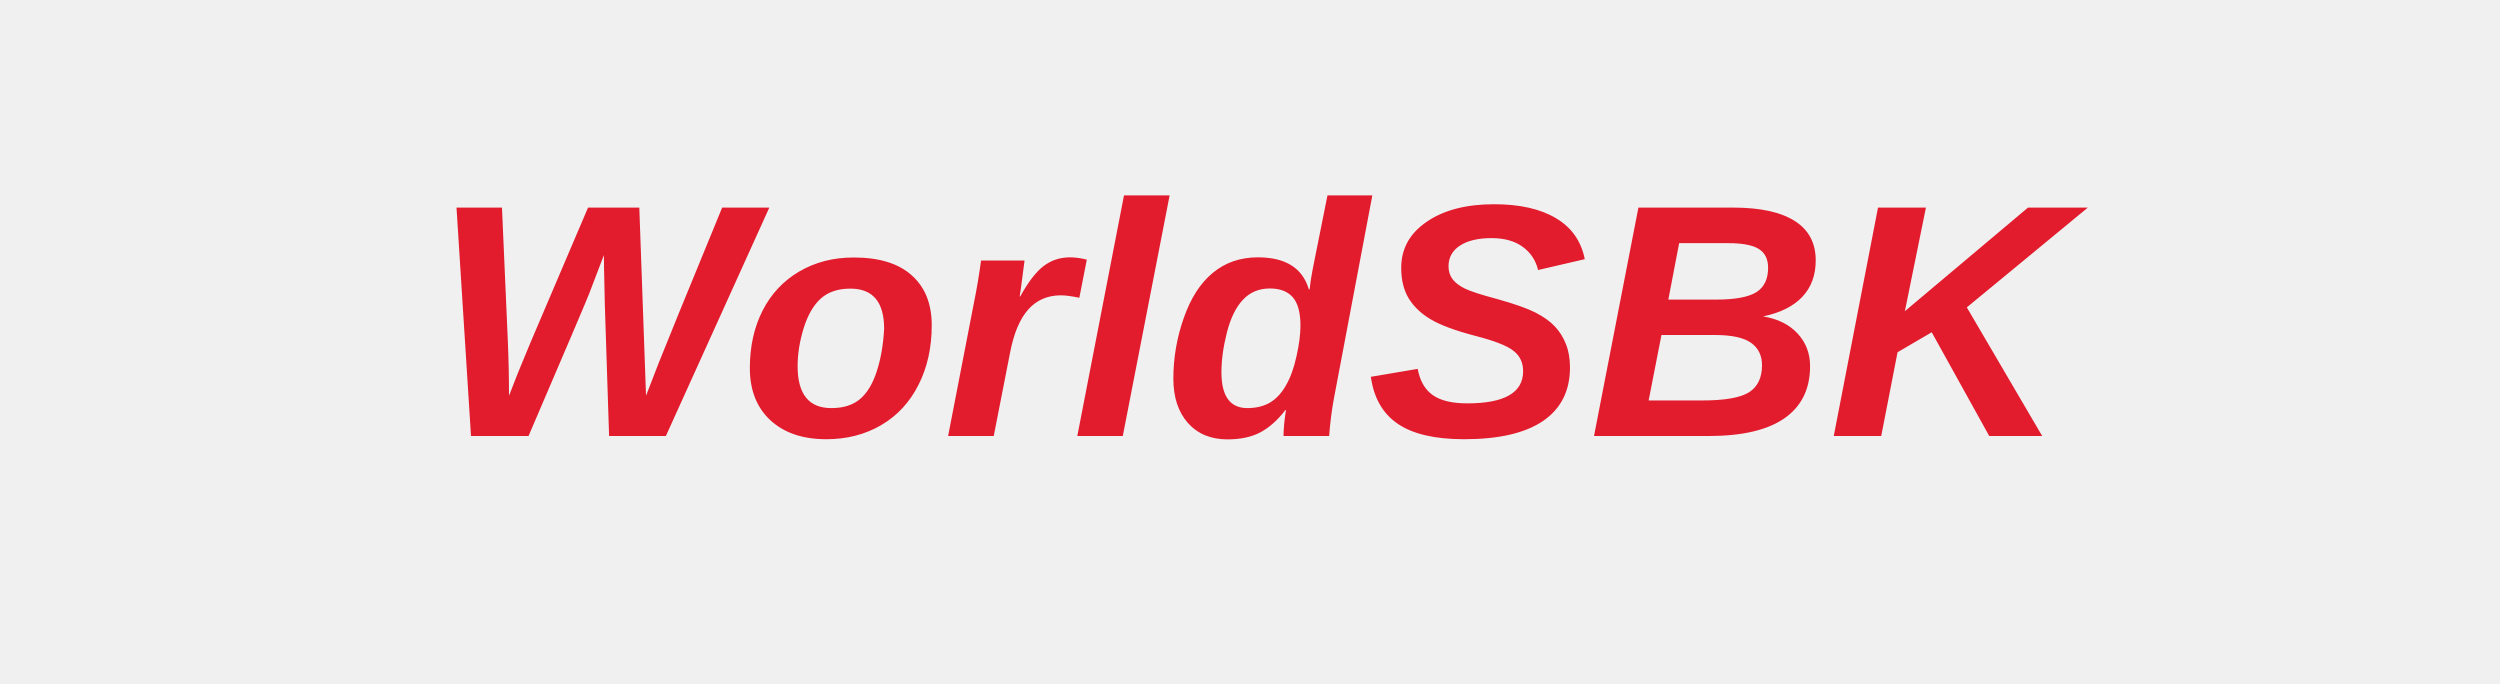
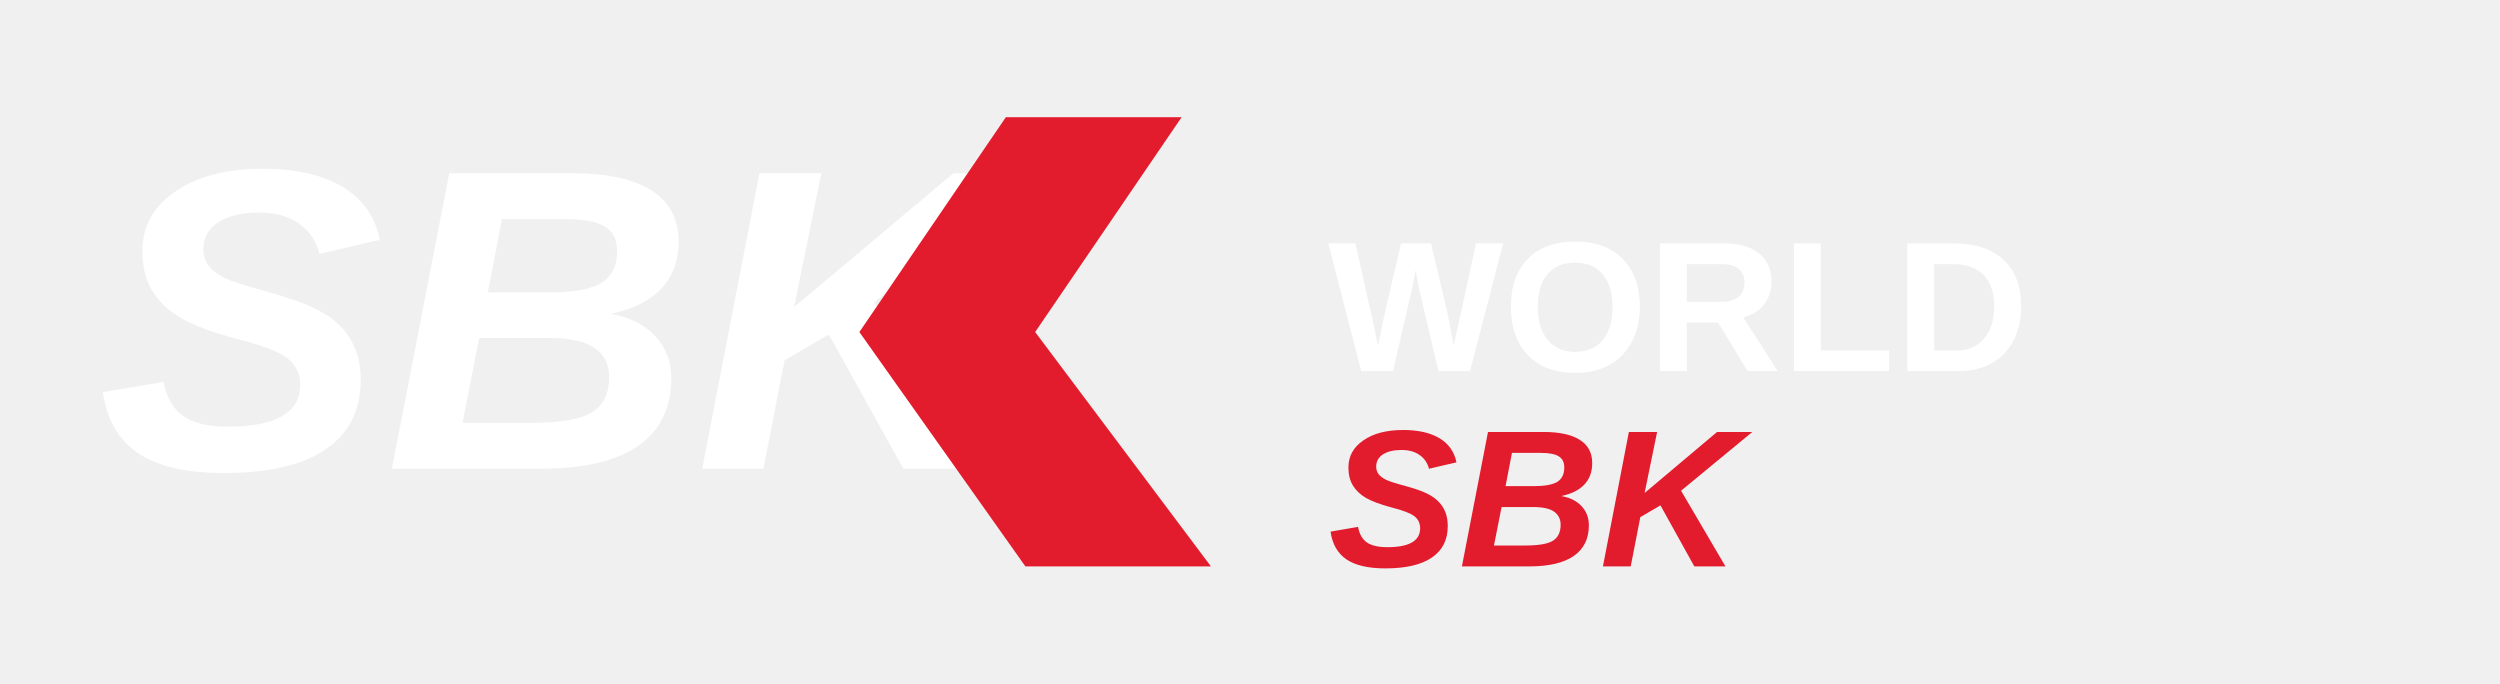
- <svg xmlns="http://www.w3.org/2000/svg" viewBox="0 0 256 70">
-   <rect width="100%" height="100%" fill="none" />
-   <text x="50%" y="50%" dominant-baseline="middle" text-anchor="middle" font-family="Arial Black,Arial,sans-serif" font-style="italic" font-size="34" font-weight="900" fill="#e21b2d">WorldSBK</text>
+ <svg xmlns="http://www.w3.org/2000/svg" viewBox="0 0 256 70" role="img" aria-label="WorldSBK">
+   <rect width="256" height="70" fill="none" />
+   <g transform="translate(10 10)">
+     <text x="0" y="38" font-family="Arial Black,Arial,sans-serif" font-size="44" font-style="italic" font-weight="900" fill="#fff">SBK</text>
+     <path fill="#e21b2d" d="M93 2h18L96 24l18 24H95L78 24z" />
+     <text x="126" y="28" font-family="Arial,Helvetica,sans-serif" font-size="19" font-weight="700" fill="#fff">WORLD</text>
+     <text x="126" y="48" font-family="Arial Black,Arial,sans-serif" font-size="20" font-style="italic" font-weight="900" fill="#e21b2d">SBK</text>
+   </g>
</svg>
